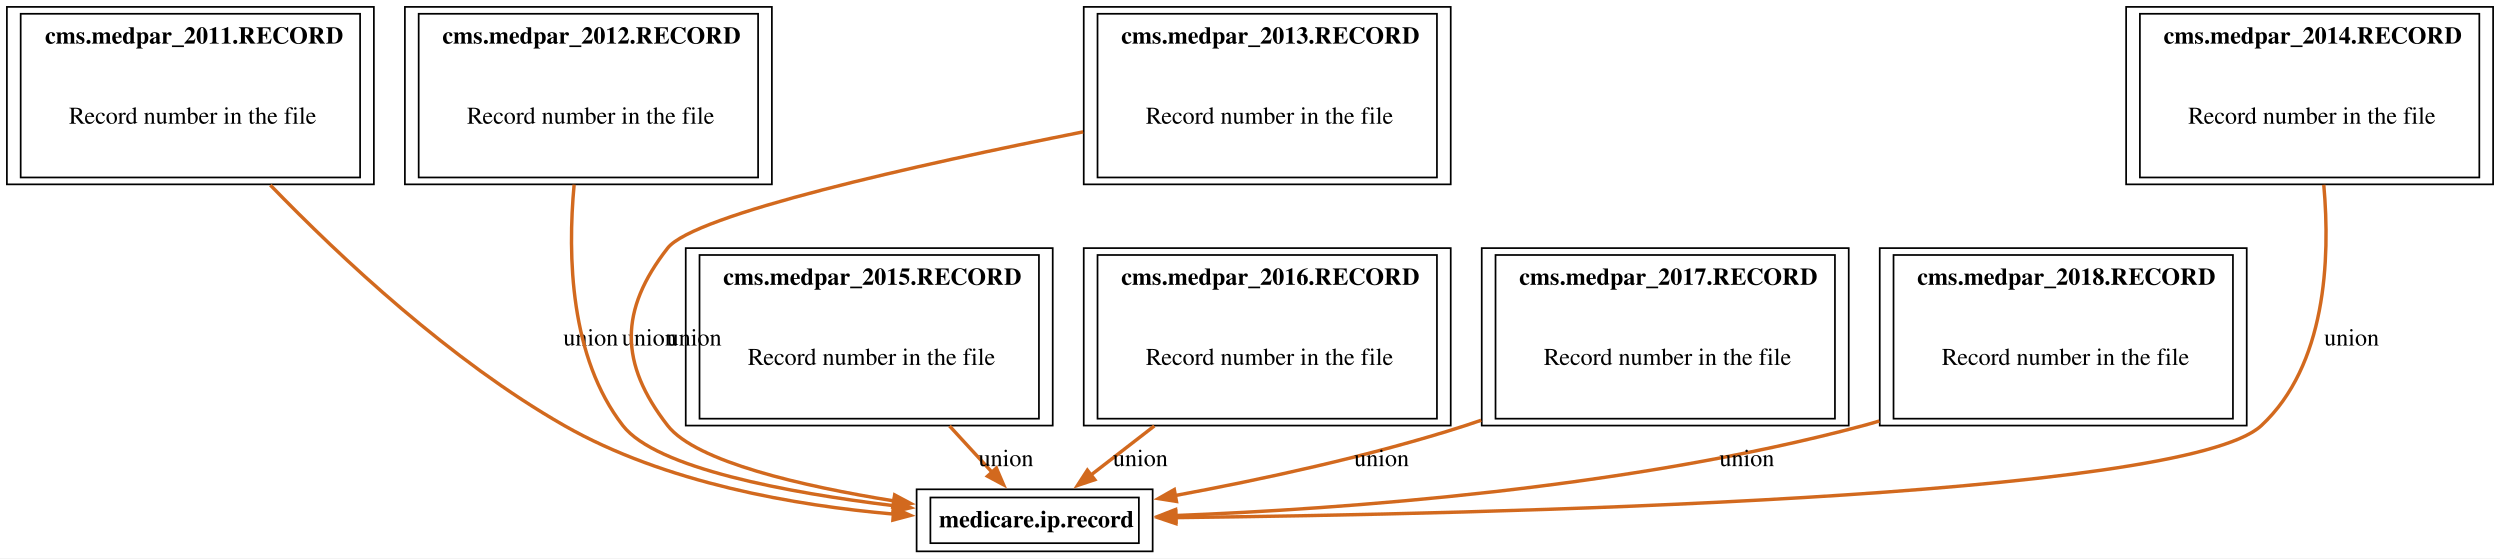
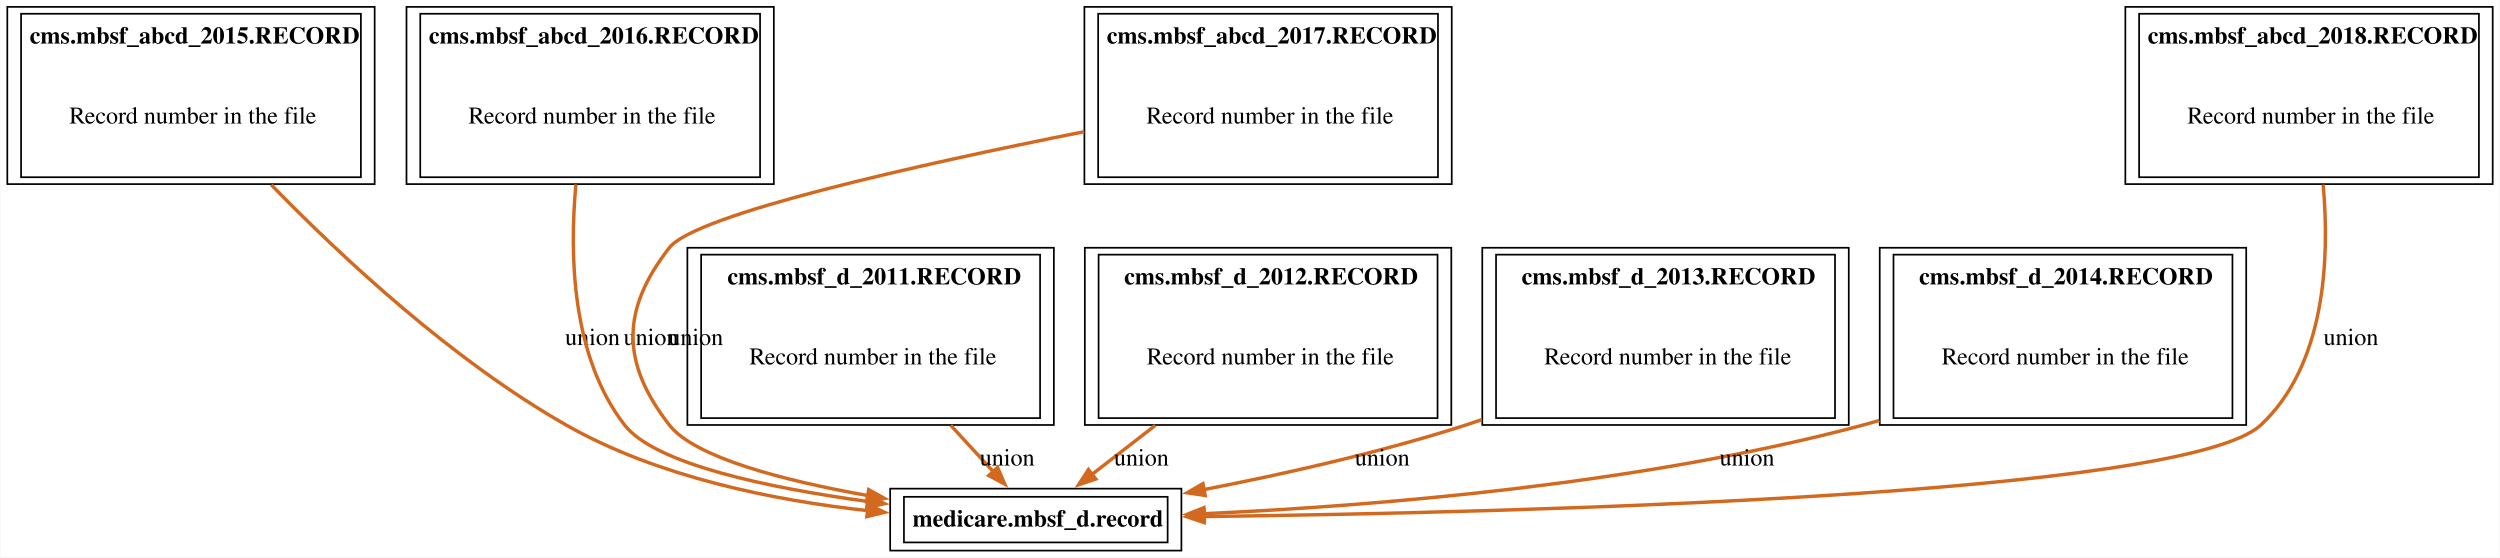
- <svg xmlns="http://www.w3.org/2000/svg" xmlns:xlink="http://www.w3.org/1999/xlink" width="1451pt" height="324pt" viewBox="0.00 0.00 1451.00 324.00">
+ <svg xmlns="http://www.w3.org/2000/svg" xmlns:xlink="http://www.w3.org/1999/xlink" width="1453pt" height="324pt" viewBox="0.00 0.00 1452.50 324.00">
  <g id="graph0" class="graph" transform="scale(1 1) rotate(0) translate(4 320)">
-     <polygon fill="white" stroke="none" points="-4,4 -4,-320 1447,-320 1447,4 -4,4" />
+     <polygon fill="white" stroke="none" points="-4,4 -4,-320 1448.5,-320 1448.5,4 -4,4" />
    <g id="node1" class="node">
      <g id="a_node1">
-         <a xlink:href="../medicare.ip/record.html" xlink:title="&lt;TABLE&gt;" target="_blank">
-           <polygon fill="none" stroke="black" points="665,-36 528,-36 528,0 665,0 665,-36" />
-           <text text-anchor="start" x="541" y="-13.95" font-family="Times,serif" font-weight="bold" font-size="14.00">medicare.ip.record</text>
-           <polygon fill="none" stroke="black" points="536,-4.75 536,-31.25 657,-31.25 657,-4.75 536,-4.75" />
+         <a xlink:href="../medicare.mbsf_d/record.html" xlink:title="&lt;TABLE&gt;" target="_blank">
+           <polygon fill="none" stroke="black" points="682.38,-36 513.12,-36 513.12,0 682.38,0 682.38,-36" />
+           <text text-anchor="start" x="526.12" y="-13.95" font-family="Times,serif" font-weight="bold" font-size="14.00">medicare.mbsf_d.record</text>
+           <polygon fill="none" stroke="black" points="521.12,-4.75 521.12,-31.25 674.38,-31.25 674.38,-4.75 521.12,-4.75" />
        </a>
      </g>
    </g>
    <g id="node2" class="node">
      <g id="a_node2">
-         <a xlink:href="../cms.medpar_2011/RECORD.html" xlink:title="&lt;TABLE&gt;" target="_blank">
-           <polygon fill="none" stroke="black" points="213,-316 0,-316 0,-213 213,-213 213,-316" />
-           <text text-anchor="start" x="22.12" y="-294.7" font-family="Times,serif" font-weight="bold" font-size="14.00">cms.medpar_2011.RECORD</text>
+         <a xlink:href="../cms.mbsf_abcd_2015/RECORD.html" xlink:title="&lt;TABLE&gt;" target="_blank">
+           <polygon fill="none" stroke="black" points="213.5,-316 0,-316 0,-213 213.5,-213 213.5,-316" />
+           <text text-anchor="start" x="13" y="-294.7" font-family="Times,serif" font-weight="bold" font-size="14.00">cms.mbsf_abcd_2015.RECORD</text>
          <text text-anchor="start" x="36" y="-248.2" font-family="Times,serif" font-size="14.00">Record number in the file</text>
-           <polygon fill="none" stroke="black" points="8,-217 8,-312 205,-312 205,-217 8,-217" />
+           <polygon fill="none" stroke="black" points="8,-217 8,-312 205.5,-312 205.5,-217 8,-217" />
        </a>
      </g>
    </g>
    <g id="edge5" class="edge">
-       <path fill="none" stroke="chocolate" stroke-width="2" d="M152.89,-212.58C194.07,-170.05 257.75,-110.52 323.5,-73 381.99,-39.62 457.73,-26.58 514.58,-21.63" />
-       <polygon fill="chocolate" stroke="chocolate" stroke-width="2" points="514.8,-25.12 524.49,-20.85 514.25,-18.15 514.8,-25.12" />
-       <text text-anchor="middle" x="338.88" y="-119.45" font-family="Times,serif" font-size="14.00">union</text>
+       <path fill="none" stroke="chocolate" stroke-width="2" d="M153.4,-212.59C194.79,-170.07 258.79,-110.54 324.75,-73 378.01,-42.69 445.5,-29.16 500.06,-23.22" />
+       <polygon fill="chocolate" stroke="chocolate" stroke-width="2" points="500.3,-26.72 509.9,-22.24 499.6,-19.75 500.3,-26.72" />
+       <text text-anchor="middle" x="340.12" y="-119.45" font-family="Times,serif" font-size="14.00">union</text>
    </g>
    <g id="node3" class="node">
      <g id="a_node3">
-         <a xlink:href="../cms.medpar_2012/RECORD.html" xlink:title="&lt;TABLE&gt;" target="_blank">
-           <polygon fill="none" stroke="black" points="444,-316 231,-316 231,-213 444,-213 444,-316" />
-           <text text-anchor="start" x="252.75" y="-294.7" font-family="Times,serif" font-weight="bold" font-size="14.00">cms.medpar_2012.RECORD</text>
-           <text text-anchor="start" x="267" y="-248.2" font-family="Times,serif" font-size="14.00">Record number in the file</text>
-           <polygon fill="none" stroke="black" points="239,-217 239,-312 436,-312 436,-217 239,-217" />
+         <a xlink:href="../cms.mbsf_abcd_2016/RECORD.html" xlink:title="&lt;TABLE&gt;" target="_blank">
+           <polygon fill="none" stroke="black" points="445.5,-316 232,-316 232,-213 445.5,-213 445.5,-316" />
+           <text text-anchor="start" x="245" y="-294.7" font-family="Times,serif" font-weight="bold" font-size="14.00">cms.mbsf_abcd_2016.RECORD</text>
+           <text text-anchor="start" x="268" y="-248.2" font-family="Times,serif" font-size="14.00">Record number in the file</text>
+           <polygon fill="none" stroke="black" points="240,-217 240,-312 437.5,-312 437.5,-217 240,-217" />
        </a>
      </g>
    </g>
    <g id="edge6" class="edge">
-       <path fill="none" stroke="chocolate" stroke-width="2" d="M329.23,-212.84C325.33,-171.05 326.94,-112.43 357.5,-73 376.75,-48.16 453.38,-34.01 514.75,-26.48" />
-       <polygon fill="chocolate" stroke="chocolate" stroke-width="2" points="515.06,-29.97 524.59,-25.32 514.25,-23.01 515.06,-29.97" />
-       <text text-anchor="middle" x="372.88" y="-119.45" font-family="Times,serif" font-size="14.00">union</text>
+       <path fill="none" stroke="chocolate" stroke-width="2" d="M330.48,-212.84C326.58,-171.05 328.19,-112.43 358.75,-73 376.38,-50.25 442.15,-36.46 500.25,-28.52" />
+       <polygon fill="chocolate" stroke="chocolate" stroke-width="2" points="500.43,-32.03 509.89,-27.26 499.52,-25.09 500.43,-32.03" />
+       <text text-anchor="middle" x="374.12" y="-119.45" font-family="Times,serif" font-size="14.00">union</text>
    </g>
    <g id="node4" class="node">
      <g id="a_node4">
-         <a xlink:href="../cms.medpar_2013/RECORD.html" xlink:title="&lt;TABLE&gt;" target="_blank">
-           <polygon fill="none" stroke="black" points="838,-316 625,-316 625,-213 838,-213 838,-316" />
-           <text text-anchor="start" x="646.75" y="-294.7" font-family="Times,serif" font-weight="bold" font-size="14.00">cms.medpar_2013.RECORD</text>
-           <text text-anchor="start" x="661" y="-248.2" font-family="Times,serif" font-size="14.00">Record number in the file</text>
-           <polygon fill="none" stroke="black" points="633,-217 633,-312 830,-312 830,-217 633,-217" />
+         <a xlink:href="../cms.mbsf_abcd_2017/RECORD.html" xlink:title="&lt;TABLE&gt;" target="_blank">
+           <polygon fill="none" stroke="black" points="839.5,-316 626,-316 626,-213 839.5,-213 839.5,-316" />
+           <text text-anchor="start" x="639" y="-294.7" font-family="Times,serif" font-weight="bold" font-size="14.00">cms.mbsf_abcd_2017.RECORD</text>
+           <text text-anchor="start" x="662" y="-248.2" font-family="Times,serif" font-size="14.00">Record number in the file</text>
+           <polygon fill="none" stroke="black" points="634,-217 634,-312 831.5,-312 831.5,-217 634,-217" />
        </a>
      </g>
    </g>
    <g id="edge7" class="edge">
-       <path fill="none" stroke="chocolate" stroke-width="2" d="M624.66,-243.47C528.05,-224.28 398.65,-195.44 383.5,-176 355.35,-139.9 355.39,-109.13 383.5,-73 399.87,-51.97 461.82,-37.81 514.73,-29.28" />
-       <polygon fill="chocolate" stroke="chocolate" stroke-width="2" points="515.26,-32.74 524.61,-27.75 514.19,-25.82 515.26,-32.74" />
-       <text text-anchor="middle" x="398.88" y="-119.45" font-family="Times,serif" font-size="14.00">union</text>
+       <path fill="none" stroke="chocolate" stroke-width="2" d="M625.91,-243.47C529.3,-224.28 399.9,-195.44 384.75,-176 356.6,-139.9 356.64,-109.13 384.75,-73 399.51,-54.03 451.36,-40.65 500.21,-31.95" />
+       <polygon fill="chocolate" stroke="chocolate" stroke-width="2" points="500.62,-35.43 509.88,-30.3 499.44,-28.53 500.62,-35.43" />
+       <text text-anchor="middle" x="400.12" y="-119.45" font-family="Times,serif" font-size="14.00">union</text>
    </g>
    <g id="node6" class="node">
      <g id="a_node6">
-         <a xlink:href="../cms.medpar_2015/RECORD.html" xlink:title="&lt;TABLE&gt;" target="_blank">
-           <polygon fill="none" stroke="black" points="607,-176 394,-176 394,-73 607,-73 607,-176" />
-           <text text-anchor="start" x="415.75" y="-154.7" font-family="Times,serif" font-weight="bold" font-size="14.00">cms.medpar_2015.RECORD</text>
-           <text text-anchor="start" x="430" y="-108.2" font-family="Times,serif" font-size="14.00">Record number in the file</text>
-           <polygon fill="none" stroke="black" points="402,-77 402,-172 599,-172 599,-77 402,-77" />
+         <a xlink:href="../cms.mbsf_d_2011/RECORD.html" xlink:title="&lt;TABLE&gt;" target="_blank">
+           <polygon fill="none" stroke="black" points="608.25,-176 395.25,-176 395.25,-73 608.25,-73 608.25,-176" />
+           <text text-anchor="start" x="418.5" y="-154.7" font-family="Times,serif" font-weight="bold" font-size="14.00">cms.mbsf_d_2011.RECORD</text>
+           <text text-anchor="start" x="431.25" y="-108.2" font-family="Times,serif" font-size="14.00">Record number in the file</text>
+           <polygon fill="none" stroke="black" points="403.25,-77 403.25,-172 600.25,-172 600.25,-77 403.25,-77" />
        </a>
      </g>
    </g>
    <g id="node7" class="node">
      <g id="a_node7">
-         <a xlink:href="../cms.medpar_2016/RECORD.html" xlink:title="&lt;TABLE&gt;" target="_blank">
-           <polygon fill="none" stroke="black" points="838,-176 625,-176 625,-73 838,-73 838,-176" />
-           <text text-anchor="start" x="646.75" y="-154.7" font-family="Times,serif" font-weight="bold" font-size="14.00">cms.medpar_2016.RECORD</text>
-           <text text-anchor="start" x="661" y="-108.2" font-family="Times,serif" font-size="14.00">Record number in the file</text>
-           <polygon fill="none" stroke="black" points="633,-77 633,-172 830,-172 830,-77 633,-77" />
+         <a xlink:href="../cms.mbsf_d_2012/RECORD.html" xlink:title="&lt;TABLE&gt;" target="_blank">
+           <polygon fill="none" stroke="black" points="839.25,-176 626.25,-176 626.25,-73 839.25,-73 839.25,-176" />
+           <text text-anchor="start" x="649.12" y="-154.7" font-family="Times,serif" font-weight="bold" font-size="14.00">cms.mbsf_d_2012.RECORD</text>
+           <text text-anchor="start" x="662.25" y="-108.2" font-family="Times,serif" font-size="14.00">Record number in the file</text>
+           <polygon fill="none" stroke="black" points="634.25,-77 634.25,-172 831.25,-172 831.25,-77 634.25,-77" />
        </a>
      </g>
    </g>
    <g id="node8" class="node">
      <g id="a_node8">
-         <a xlink:href="../cms.medpar_2017/RECORD.html" xlink:title="&lt;TABLE&gt;" target="_blank">
-           <polygon fill="none" stroke="black" points="1069,-176 856,-176 856,-73 1069,-73 1069,-176" />
-           <text text-anchor="start" x="877.75" y="-154.7" font-family="Times,serif" font-weight="bold" font-size="14.00">cms.medpar_2017.RECORD</text>
-           <text text-anchor="start" x="892" y="-108.2" font-family="Times,serif" font-size="14.00">Record number in the file</text>
-           <polygon fill="none" stroke="black" points="864,-77 864,-172 1061,-172 1061,-77 864,-77" />
+         <a xlink:href="../cms.mbsf_d_2013/RECORD.html" xlink:title="&lt;TABLE&gt;" target="_blank">
+           <polygon fill="none" stroke="black" points="1070.25,-176 857.25,-176 857.25,-73 1070.25,-73 1070.25,-176" />
+           <text text-anchor="start" x="880.12" y="-154.7" font-family="Times,serif" font-weight="bold" font-size="14.00">cms.mbsf_d_2013.RECORD</text>
+           <text text-anchor="start" x="893.25" y="-108.2" font-family="Times,serif" font-size="14.00">Record number in the file</text>
+           <polygon fill="none" stroke="black" points="865.25,-77 865.25,-172 1062.25,-172 1062.25,-77 865.25,-77" />
        </a>
      </g>
    </g>
    <g id="node9" class="node">
      <g id="a_node9">
-         <a xlink:href="../cms.medpar_2018/RECORD.html" xlink:title="&lt;TABLE&gt;" target="_blank">
-           <polygon fill="none" stroke="black" points="1300,-176 1087,-176 1087,-73 1300,-73 1300,-176" />
-           <text text-anchor="start" x="1108.75" y="-154.7" font-family="Times,serif" font-weight="bold" font-size="14.00">cms.medpar_2018.RECORD</text>
-           <text text-anchor="start" x="1123" y="-108.2" font-family="Times,serif" font-size="14.00">Record number in the file</text>
-           <polygon fill="none" stroke="black" points="1095,-77 1095,-172 1292,-172 1292,-77 1095,-77" />
+         <a xlink:href="../cms.mbsf_d_2014/RECORD.html" xlink:title="&lt;TABLE&gt;" target="_blank">
+           <polygon fill="none" stroke="black" points="1301.25,-176 1088.25,-176 1088.25,-73 1301.25,-73 1301.25,-176" />
+           <text text-anchor="start" x="1111.12" y="-154.7" font-family="Times,serif" font-weight="bold" font-size="14.00">cms.mbsf_d_2014.RECORD</text>
+           <text text-anchor="start" x="1124.25" y="-108.2" font-family="Times,serif" font-size="14.00">Record number in the file</text>
+           <polygon fill="none" stroke="black" points="1096.25,-77 1096.25,-172 1293.25,-172 1293.25,-77 1096.25,-77" />
        </a>
      </g>
    </g>
    <g id="node5" class="node">
      <g id="a_node5">
-         <a xlink:href="../cms.medpar_2014/RECORD.html" xlink:title="&lt;TABLE&gt;" target="_blank">
-           <polygon fill="none" stroke="black" points="1443,-316 1230,-316 1230,-213 1443,-213 1443,-316" />
-           <text text-anchor="start" x="1251.75" y="-294.7" font-family="Times,serif" font-weight="bold" font-size="14.00">cms.medpar_2014.RECORD</text>
-           <text text-anchor="start" x="1266" y="-248.2" font-family="Times,serif" font-size="14.00">Record number in the file</text>
-           <polygon fill="none" stroke="black" points="1238,-217 1238,-312 1435,-312 1435,-217 1238,-217" />
+         <a xlink:href="../cms.mbsf_abcd_2018/RECORD.html" xlink:title="&lt;TABLE&gt;" target="_blank">
+           <polygon fill="none" stroke="black" points="1444.5,-316 1231,-316 1231,-213 1444.5,-213 1444.5,-316" />
+           <text text-anchor="start" x="1244" y="-294.7" font-family="Times,serif" font-weight="bold" font-size="14.00">cms.mbsf_abcd_2018.RECORD</text>
+           <text text-anchor="start" x="1267" y="-248.2" font-family="Times,serif" font-size="14.00">Record number in the file</text>
+           <polygon fill="none" stroke="black" points="1239,-217 1239,-312 1436.5,-312 1436.5,-217 1239,-217" />
        </a>
      </g>
    </g>
    <g id="edge8" class="edge">
-       <path fill="none" stroke="chocolate" stroke-width="2" d="M1344.72,-212.74C1348.61,-169.11 1345.91,-107.87 1308.5,-73 1263.24,-30.82 855.61,-21.59 678.28,-19.57" />
-       <polygon fill="chocolate" stroke="chocolate" stroke-width="2" points="678.48,-16.07 668.44,-19.46 678.4,-23.07 678.48,-16.07" />
-       <text text-anchor="middle" x="1360.88" y="-119.45" font-family="Times,serif" font-size="14.00">union</text>
+       <path fill="none" stroke="chocolate" stroke-width="2" d="M1345.97,-212.74C1349.86,-169.11 1347.16,-107.87 1309.75,-73 1265.8,-32.04 880.17,-22.15 695.5,-19.76" />
+       <polygon fill="chocolate" stroke="chocolate" stroke-width="2" points="695.63,-16.26 685.59,-19.64 695.55,-23.26 695.63,-16.26" />
+       <text text-anchor="middle" x="1362.12" y="-119.45" font-family="Times,serif" font-size="14.00">union</text>
    </g>
    <g id="edge9" class="edge">
-       <path fill="none" stroke="chocolate" stroke-width="2" d="M547.09,-72.78C555.65,-63.46 564.27,-54.08 571.86,-45.82" />
-       <polygon fill="chocolate" stroke="chocolate" stroke-width="2" points="574.3,-48.34 578.48,-38.61 569.14,-43.61 574.3,-48.34" />
-       <text text-anchor="middle" x="579.88" y="-49.45" font-family="Times,serif" font-size="14.00">union</text>
+       <path fill="none" stroke="chocolate" stroke-width="2" d="M548.34,-72.78C556.9,-63.46 565.52,-54.08 573.11,-45.82" />
+       <polygon fill="chocolate" stroke="chocolate" stroke-width="2" points="575.55,-48.34 579.73,-38.61 570.39,-43.61 575.55,-48.34" />
+       <text text-anchor="middle" x="581.12" y="-49.45" font-family="Times,serif" font-size="14.00">union</text>
    </g>
    <g id="edge10" class="edge">
-       <path fill="none" stroke="chocolate" stroke-width="2" d="M665.98,-72.78C653.15,-62.85 640.22,-52.85 629.06,-44.2" />
-       <polygon fill="chocolate" stroke="chocolate" stroke-width="2" points="631.4,-41.59 621.35,-38.24 627.11,-47.12 631.4,-41.59" />
-       <text text-anchor="middle" x="657.88" y="-49.45" font-family="Times,serif" font-size="14.00">union</text>
+       <path fill="none" stroke="chocolate" stroke-width="2" d="M667.23,-72.78C654.4,-62.85 641.47,-52.85 630.31,-44.2" />
+       <polygon fill="chocolate" stroke="chocolate" stroke-width="2" points="632.65,-41.59 622.6,-38.24 628.36,-47.12 632.65,-41.59" />
+       <text text-anchor="middle" x="659.12" y="-49.45" font-family="Times,serif" font-size="14.00">union</text>
    </g>
    <g id="edge11" class="edge">
-       <path fill="none" stroke="chocolate" stroke-width="2" d="M855.67,-76.08C852.59,-75 849.53,-73.98 846.5,-73 791.29,-55.21 727.33,-41.52 677.93,-32.37" />
-       <polygon fill="chocolate" stroke="chocolate" stroke-width="2" points="678.81,-28.97 668.35,-30.63 677.56,-35.86 678.81,-28.97" />
-       <text text-anchor="middle" x="797.88" y="-49.45" font-family="Times,serif" font-size="14.00">union</text>
+       <path fill="none" stroke="chocolate" stroke-width="2" d="M856.92,-76.08C853.84,-75 850.78,-73.98 847.75,-73 798.39,-57.1 742.03,-44.47 695.34,-35.43" />
+       <polygon fill="chocolate" stroke="chocolate" stroke-width="2" points="696.2,-32.03 685.72,-33.6 694.89,-38.91 696.2,-32.03" />
+       <text text-anchor="middle" x="799.12" y="-49.45" font-family="Times,serif" font-size="14.00">union</text>
    </g>
    <g id="edge12" class="edge">
-       <path fill="none" stroke="chocolate" stroke-width="2" d="M1086.79,-75.66C1083.68,-74.71 1080.58,-73.82 1077.5,-73 940.51,-36.38 775.13,-24.58 678.3,-20.78" />
-       <polygon fill="chocolate" stroke="chocolate" stroke-width="2" points="678.54,-17.29 668.42,-20.42 678.29,-24.28 678.54,-17.29" />
-       <text text-anchor="middle" x="1009.88" y="-49.45" font-family="Times,serif" font-size="14.00">union</text>
+       <path fill="none" stroke="chocolate" stroke-width="2" d="M1088.04,-75.66C1084.93,-74.71 1081.83,-73.82 1078.75,-73 949,-38.32 793.78,-25.89 695.47,-21.45" />
+       <polygon fill="chocolate" stroke="chocolate" stroke-width="2" points="695.74,-17.96 685.6,-21.03 695.44,-24.96 695.74,-17.96" />
+       <text text-anchor="middle" x="1011.12" y="-49.45" font-family="Times,serif" font-size="14.00">union</text>
    </g>
  </g>
</svg>
